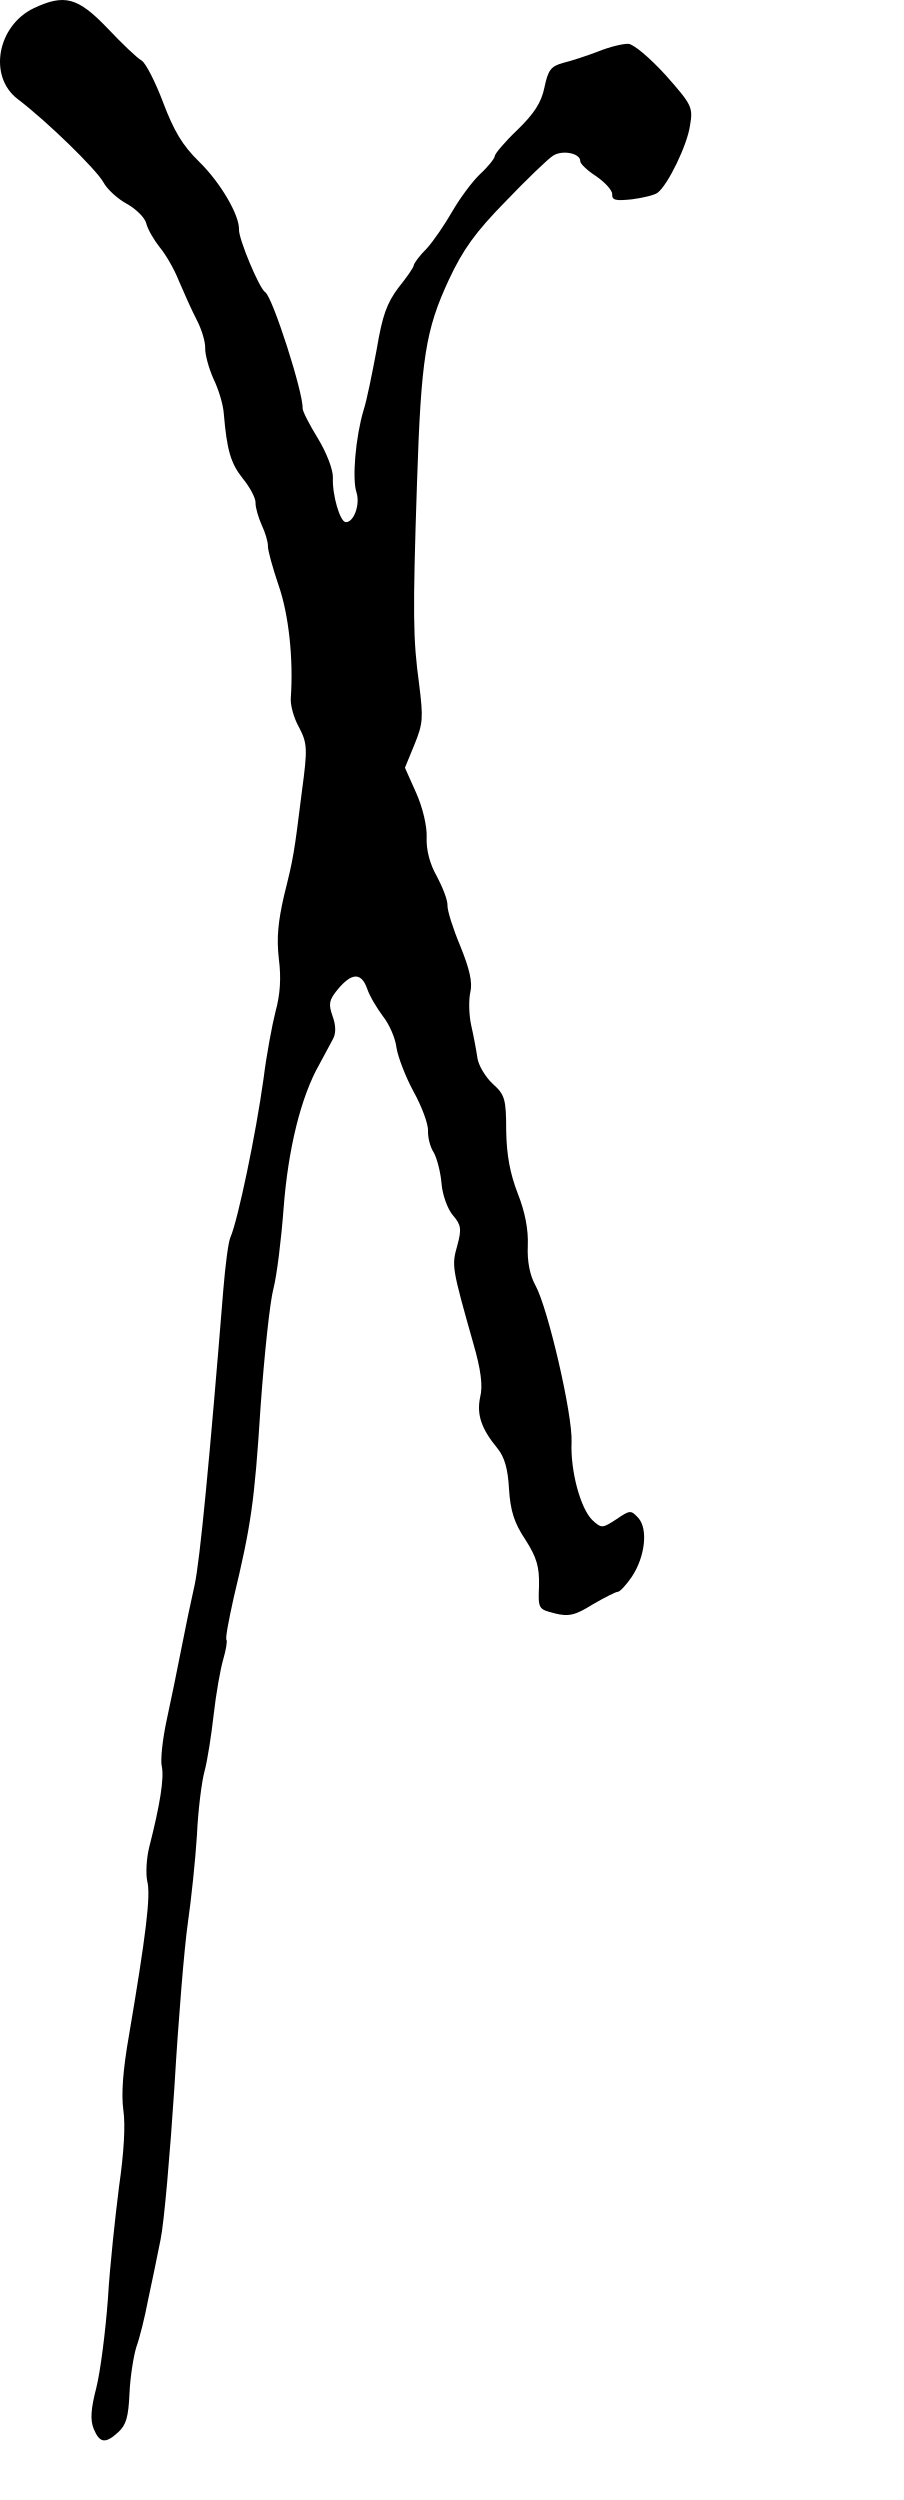
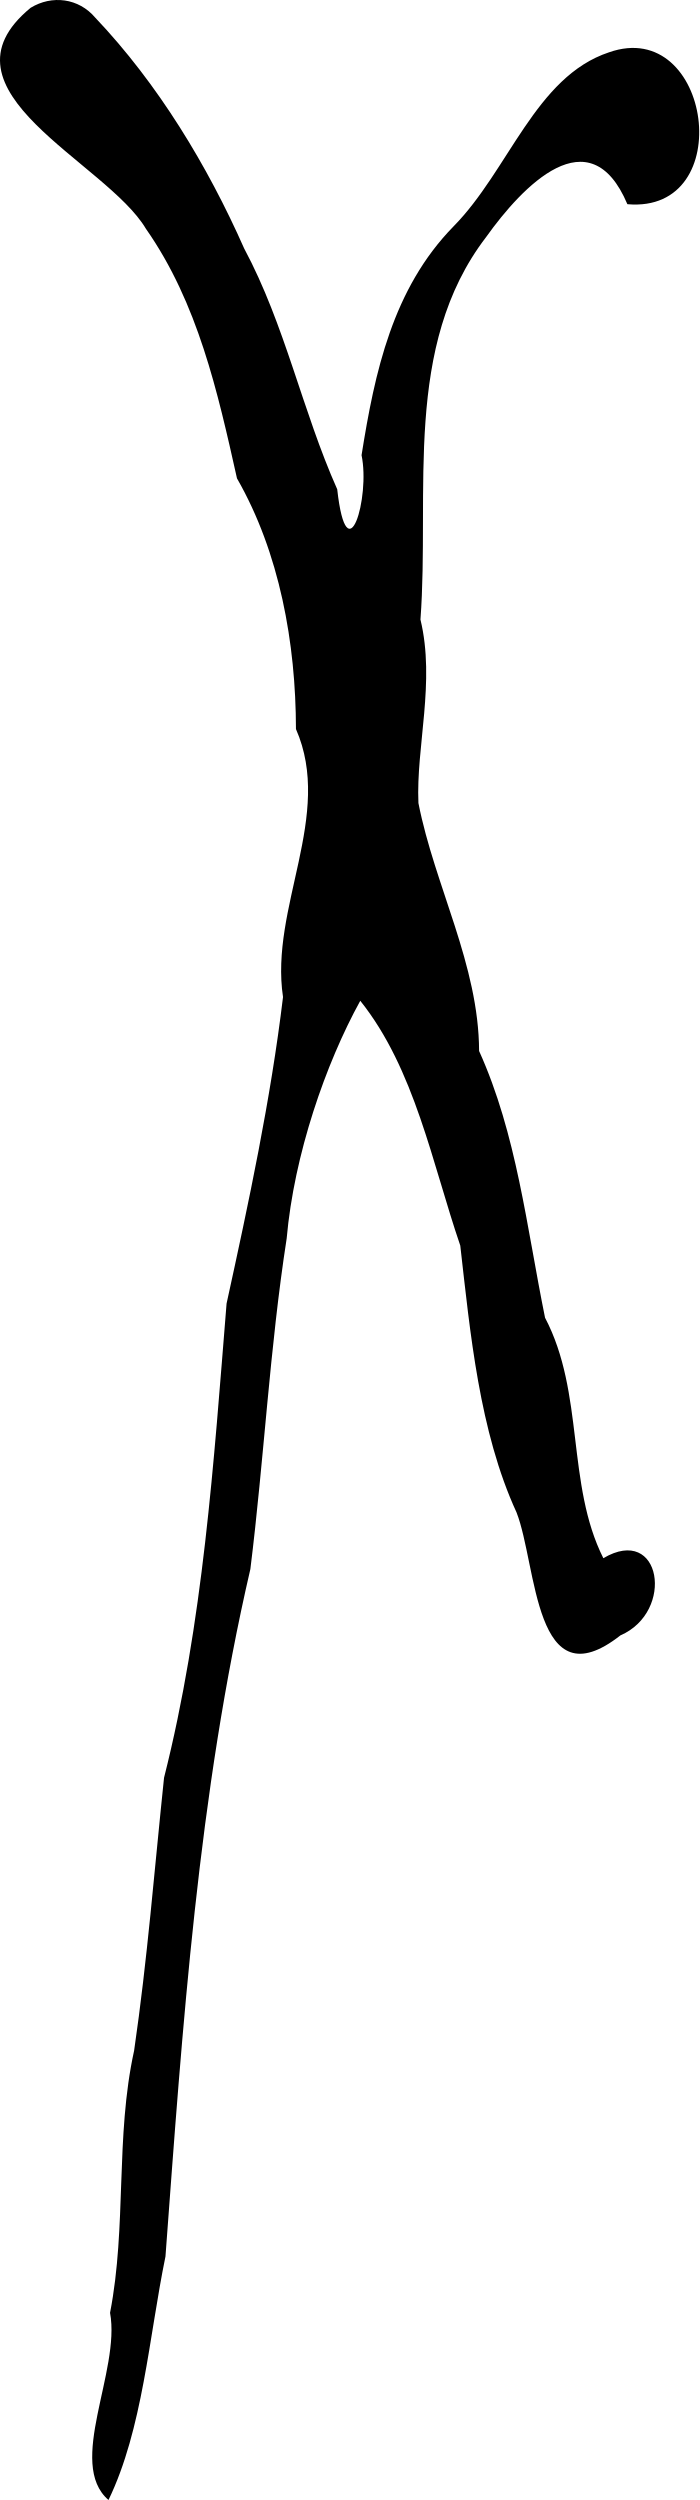
- <svg xmlns="http://www.w3.org/2000/svg">
-   <g transform="matrix(0.09990334,0.00439583,0.00439583,-0.09990334,-23.23939,511.8719)">
-     <path d="m 79,5110 c -75,-40 -90,-147 -26,-192 65,-45 172,-141 188,-167 8,-14 32,-34 51,-43 20,-10 40,-28 43,-40 4,-13 18,-34 30,-48 13,-14 33,-45 44,-70 12,-25 30,-61 41,-80 11,-19 20,-45 20,-58 0,-12 9,-41 20,-63 12,-22 23,-54 25,-72 10,-77 19,-104 46,-135 16,-18 29,-40 29,-50 0,-9 7,-30 15,-46 8,-15 15,-35 15,-44 0,-8 12,-45 26,-81 24,-60 38,-153 36,-234 -1,-15 8,-43 20,-62 19,-33 20,-44 12,-133 -11,-135 -11,-138 -28,-222 -10,-55 -12,-89 -5,-133 7,-40 6,-75 -2,-110 -6,-29 -15,-92 -19,-142 -11,-118 -41,-301 -55,-337 -4,-10 -8,-59 -10,-110 -13,-355 -24,-571 -33,-623 -6,-33 -16,-94 -22,-135 -6,-41 -17,-109 -24,-150 -7,-41 -10,-86 -6,-99 6,-24 0,-79 -19,-170 -5,-24 -5,-57 -1,-72 9,-29 2,-115 -24,-324 -10,-76 -11,-126 -5,-159 6,-31 5,-90 -2,-160 -5,-61 -12,-167 -13,-236 -2,-69 -9,-153 -16,-188 -10,-47 -10,-69 -2,-87 14,-30 26,-31 52,-5 16,16 20,33 20,83 0,34 5,78 10,97 6,19 15,63 20,98 6,34 15,92 21,130 6,37 12,182 15,322 2,140 8,296 13,345 5,50 10,133 11,185 0,52 5,113 10,135 5,22 11,76 14,120 3,44 10,97 15,117 5,20 7,39 5,41 -3,2 3,42 11,88 30,155 35,203 39,404 3,110 10,222 16,249 6,28 12,104 14,170 4,125 26,236 62,306 9,19 21,43 26,54 6,12 5,29 -3,48 -10,25 -9,33 8,56 28,37 48,39 62,5 6,-16 23,-41 36,-57 14,-16 28,-45 31,-64 4,-20 22,-61 40,-91 19,-31 34,-67 34,-81 0,-14 6,-34 14,-45 7,-11 16,-40 19,-63 3,-25 15,-54 27,-67 18,-19 20,-28 12,-63 -10,-43 -10,-45 43,-205 18,-53 24,-88 19,-111 -6,-37 5,-66 41,-106 16,-18 24,-43 28,-84 5,-46 14,-71 39,-105 26,-37 32,-56 33,-96 0,-48 1,-49 35,-56 29,-6 43,-3 79,22 25,16 48,29 52,29 4,0 17,15 28,33 26,43 30,102 8,124 -16,16 -18,16 -46,-5 -28,-20 -30,-21 -50,-4 -26,23 -51,101 -51,162 0,57 -62,279 -90,325 -13,21 -20,50 -20,83 0,34 -9,71 -26,109 -18,41 -27,80 -30,131 -3,66 -6,75 -33,97 -16,14 -31,37 -34,52 -3,16 -10,46 -16,68 -6,22 -8,54 -5,70 4,21 -4,49 -25,95 -17,36 -31,74 -31,85 0,11 -12,38 -25,60 -16,25 -25,55 -25,81 0,23 -11,62 -26,92 l -26,52 18,50 c 16,45 16,56 4,127 -17,94 -20,145 -23,423 -3,262 4,321 48,428 27,65 51,102 112,170 42,48 85,93 95,100 19,14 58,8 58,-9 0,-5 16,-19 35,-30 19,-12 35,-28 35,-36 0,-13 8,-14 42,-9 23,4 47,11 53,16 21,17 58,103 62,144 5,39 2,44 -56,104 -35,35 -70,62 -81,62 -11,0 -39,-8 -63,-19 -23,-10 -55,-22 -72,-27 -25,-8 -31,-16 -37,-53 -5,-32 -19,-56 -53,-92 -25,-26 -45,-52 -45,-57 0,-5 -13,-23 -30,-40 -16,-17 -40,-53 -54,-80 -14,-27 -36,-63 -50,-80 -15,-16 -26,-33 -26,-37 0,-4 -13,-25 -30,-48 -23,-34 -31,-59 -40,-132 -7,-49 -16,-108 -22,-129 -14,-56 -18,-145 -7,-173 9,-25 -3,-63 -20,-63 -12,0 -31,56 -31,92 0,16 -15,51 -35,81 -19,28 -35,56 -35,62 0,33 -73,230 -89,240 -13,7 -61,110 -61,129 0,30 -43,97 -90,139 -37,33 -56,63 -81,121 -18,42 -40,81 -49,86 -10,5 -43,34 -75,65 -65,62 -93,68 -156,35 z" fill="#000" />
+ <svg xmlns="http://www.w3.org/2000/svg" width="204.263" height="730.331">
+   <g transform="matrix(0.09990334,0.00439583,0.00439583,-0.09990334,-24.08375,511.7586)">
+     <path d="M 105.975,5104.369 C -177.056,4849.663 346.731,4664.48 470.973,4474.177 632.134,4264.121 701.225,4007.344 768.714,3757.504 902.933,3545.568 961.6,3283.952 973.023,3033.435 1094.597,2786.257 918.899,2508.69 969.659,2249.772 946.784,1947.788 896.006,1646.066 844.302,1347.883 827.038,881.966 817.265,414.312 722.688,-44.005 706.414,-311.489 697.526,-576.497 670.389,-844.326 c -44.315,-254.866 1.482,-512.09 -36.544,-768.246 38.968,-168.902 -108.564,-445.354 19.448,-546.522 90.993,210.935 97.122,480.787 135.045,718.068 20.467,674.651 35.85,1352.106 159.511,2017.064 25.809,322.95 27.957,647.408 63.491,969.603 10.824,245.552 91.18,514.968 184.281,703.084 168.062,-192.394 230.639,-465.351 323.294,-701.658 40.099,-251.877 79.127,-539.498 198.45,-771.499 67.146,-151.464 75.411,-554.622 318.928,-345.594 156.617,76.168 105.02,330.406 -59.704,223.133 -117.807,210.91 -75.82,479.66 -201.034,694.351 -65.74,263.825 -106.141,531.87 -226.698,769.917 -12.026,251.843 -150.22,474.426 -208.922,715.83 -14.43,163.452 34.306,356.02 -17.619,535.802 11.417,374.65 -87.718,795.099 142.242,1124.37 99.71,153.714 287.204,369.269 408.305,114.466 325.992,-14.353 221.056,559.028 -73.071,440.92 -211.922,-80.762 -277.122,-357.2 -431.653,-528.249 -169.418,-189.442 -210.949,-434.716 -238.842,-679.33 31.226,-121.53 -26.834,-357.322 -66.63,-102.706 -112.172,224.669 -172.901,472.386 -302.687,691.232 -117.36,236.398 -272.315,469.237 -464.067,654.209 -50.819,55.009 -129.17,61.281 -189.94,20.448 z" />
  </g>
</svg>
